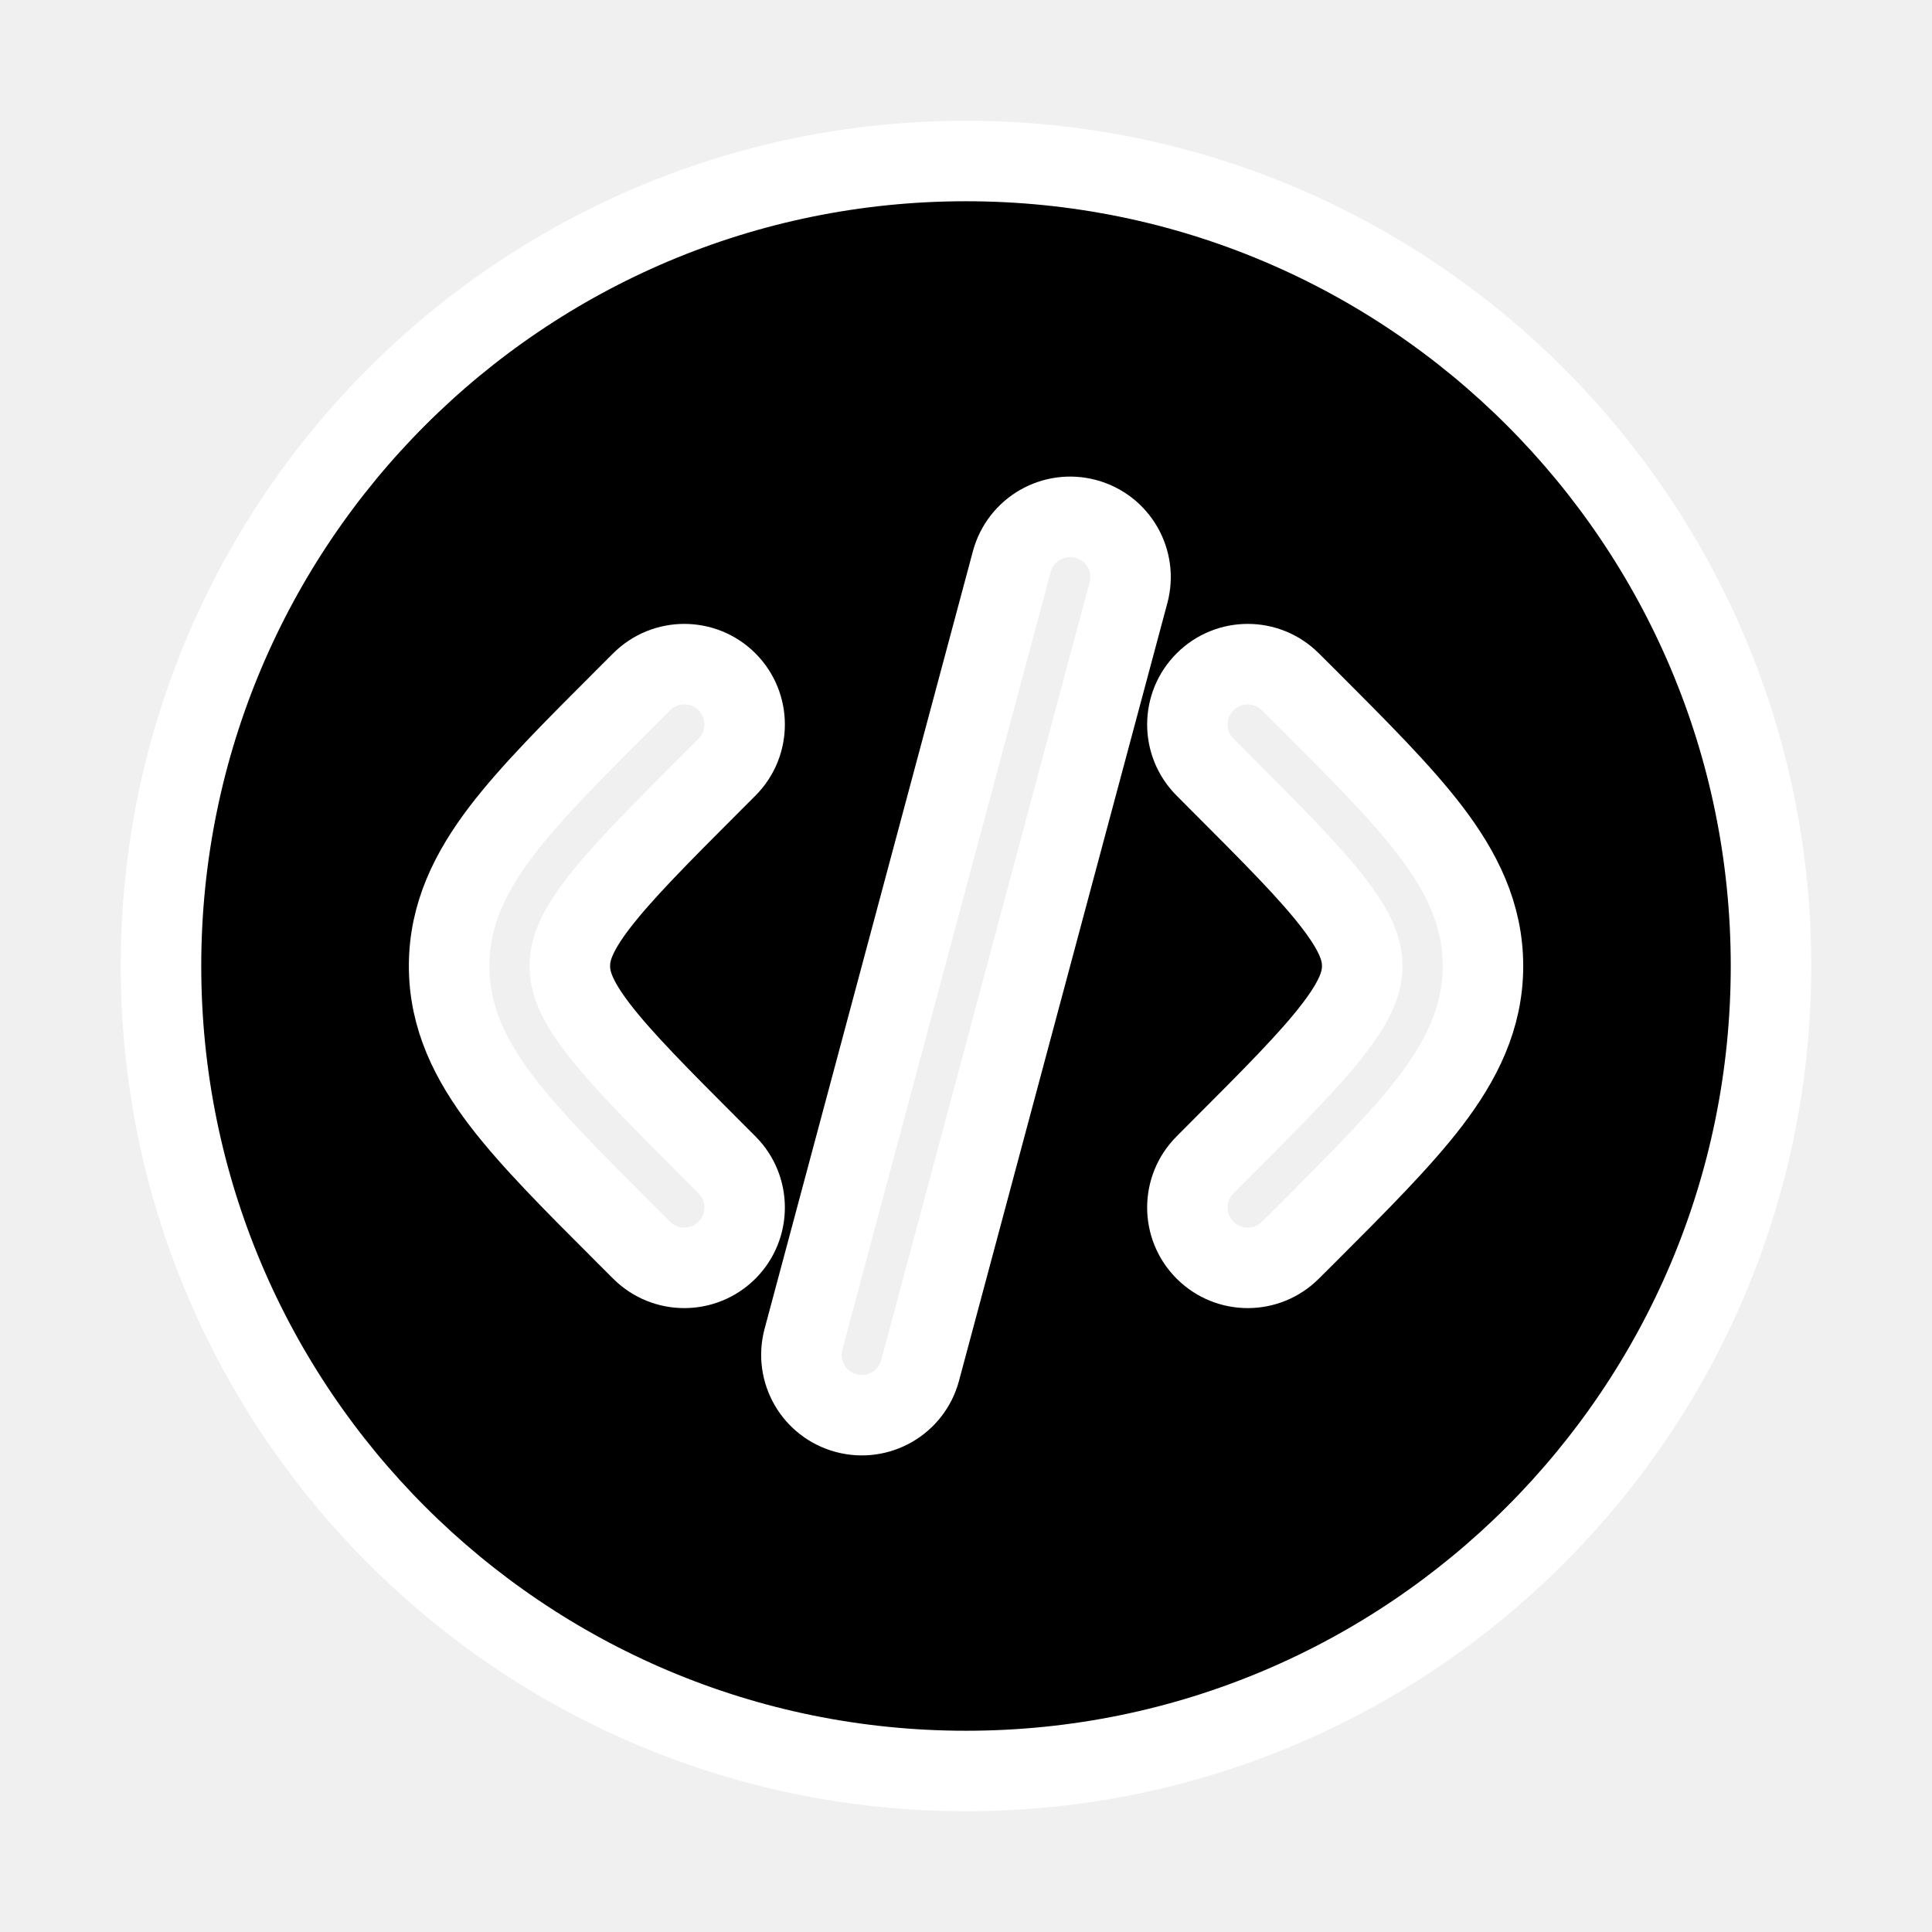
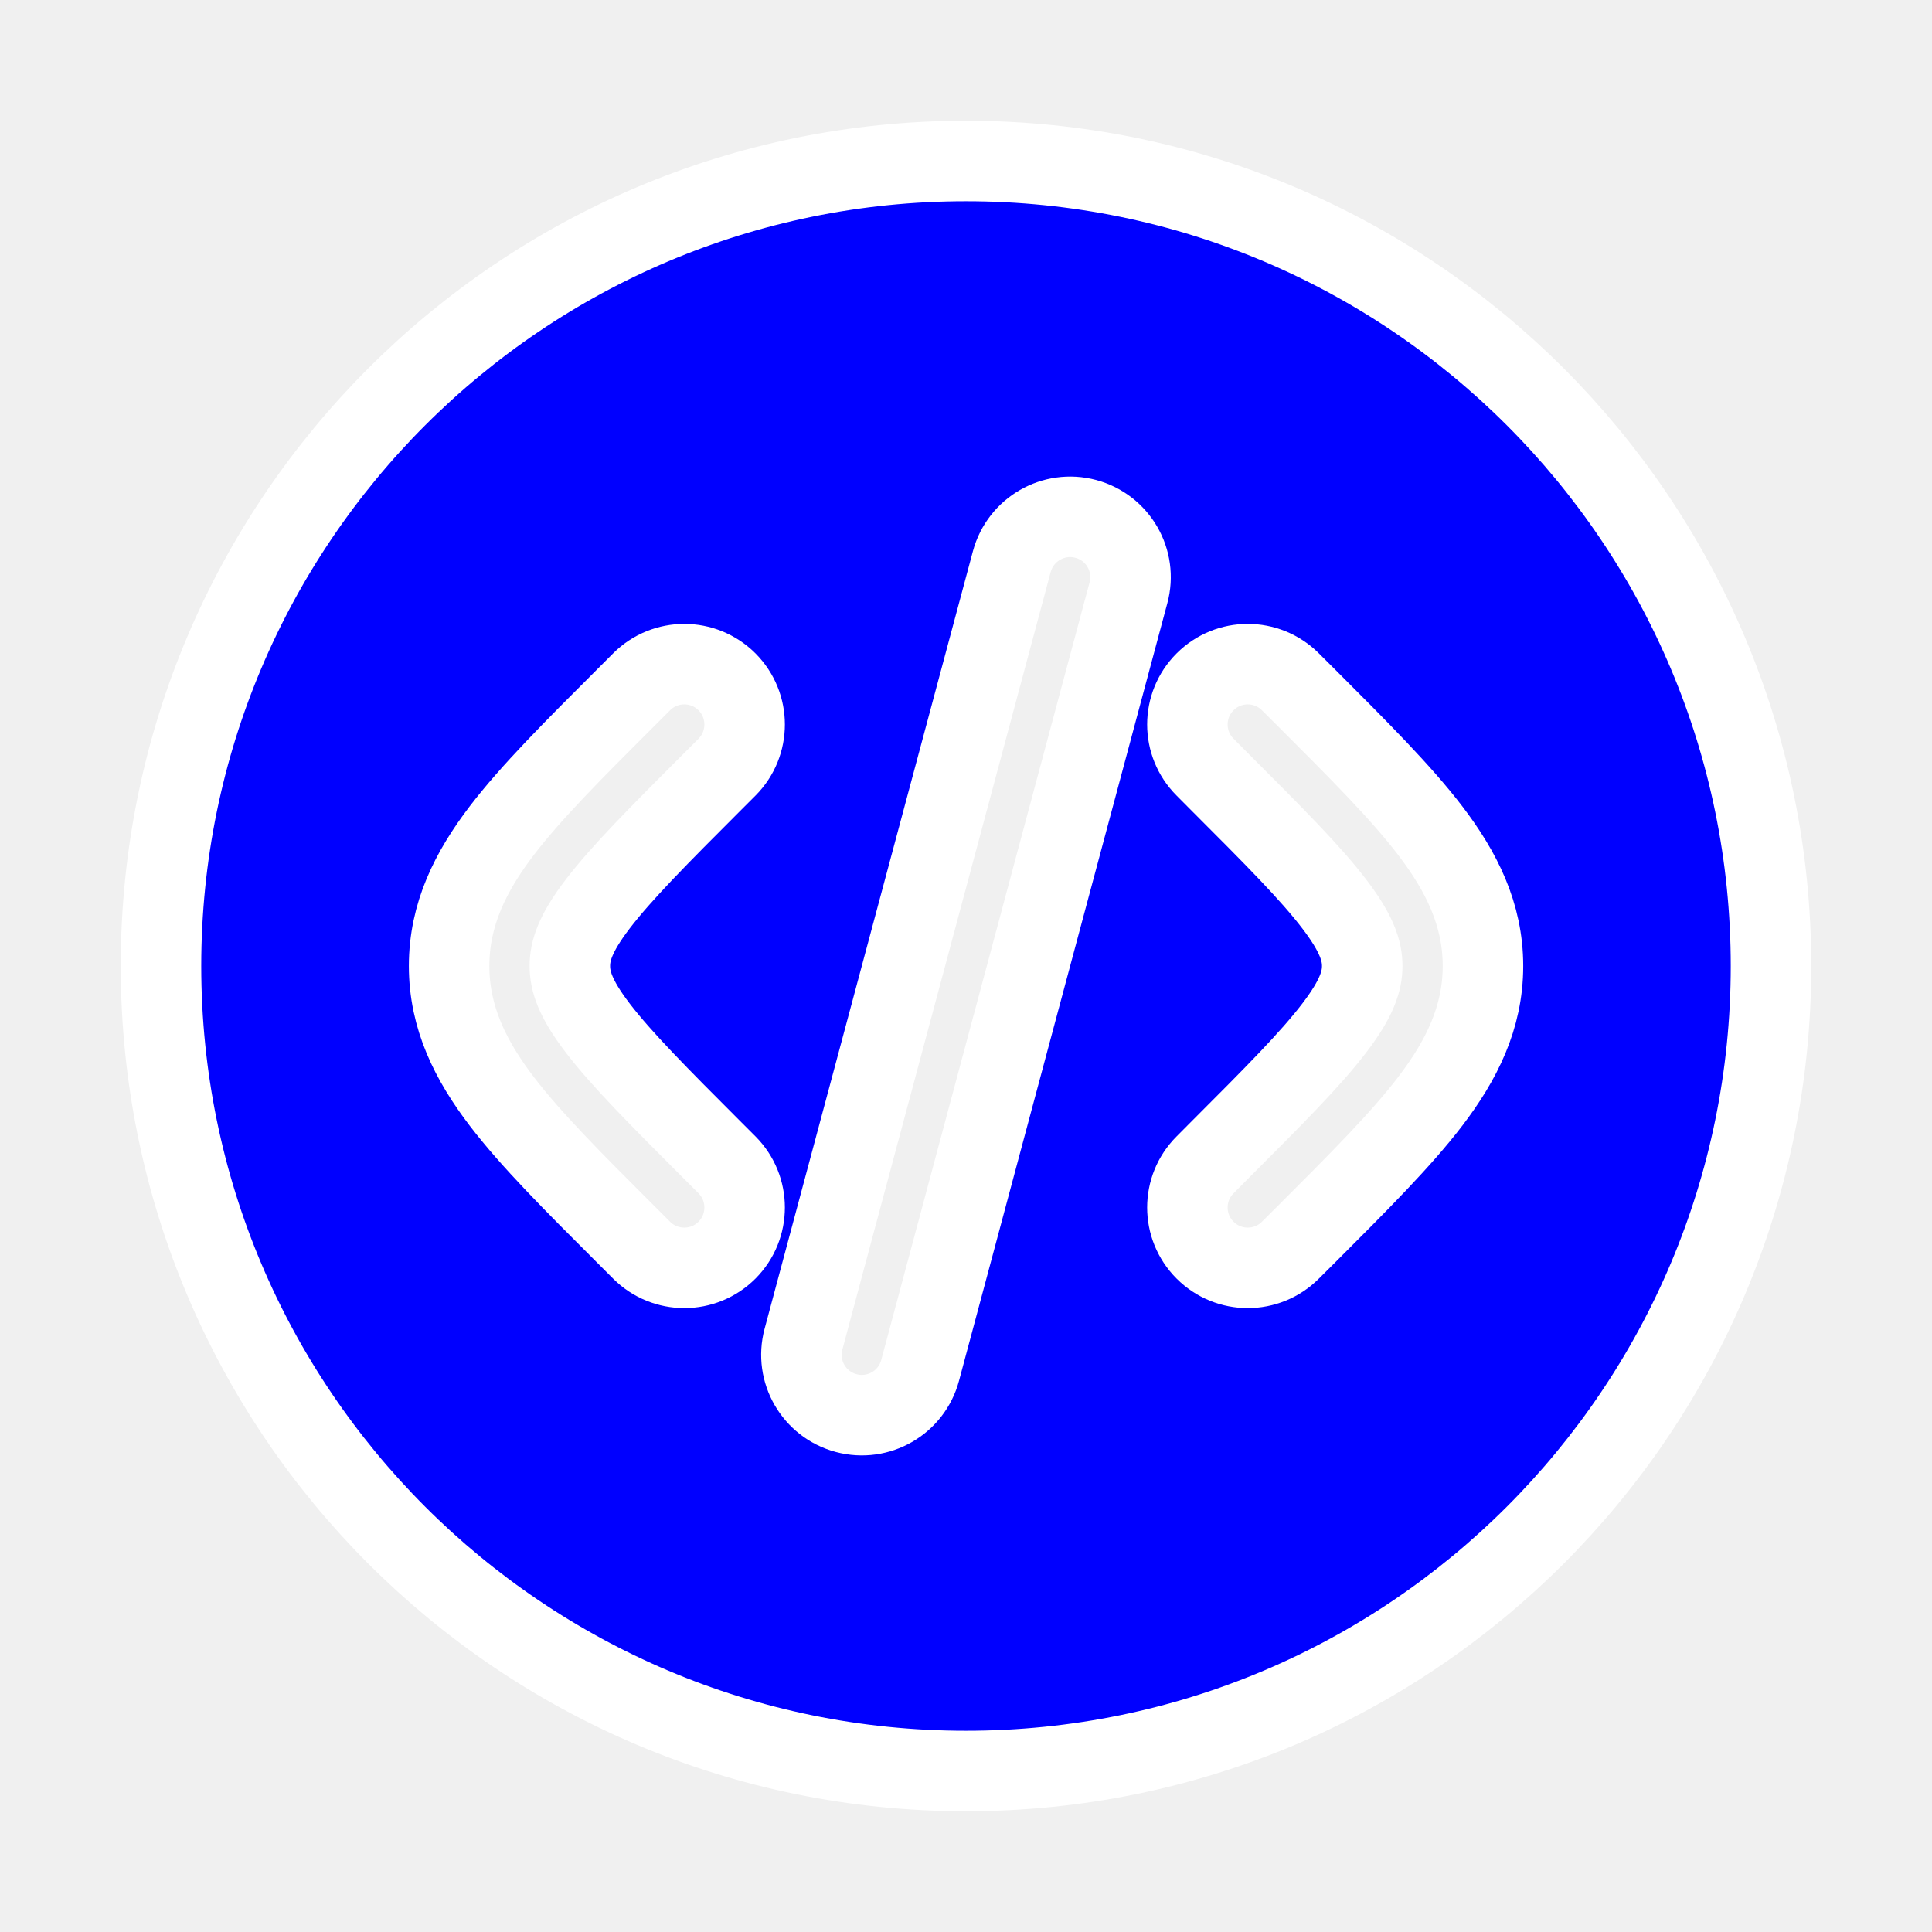
<svg xmlns="http://www.w3.org/2000/svg" width="800px" height="800px" viewBox="0 0 24 24" fill="none">
  <style>
        path {
-             fill: black;
+             fill: blue;
            stroke: white;
            stroke-width: 1px;
        }
    </style>
  <path fill-rule="evenodd" clip-rule="evenodd" d="M22 12C22 17.523 17.523 22 12 22C6.477 22 2 17.523 2 12C2 6.477 6.477 2 12 2C17.523 2 22 6.477 22 12ZM13.488 6.446C13.888 6.553 14.126 6.964 14.018 7.364L11.43 17.024C11.323 17.424 10.912 17.661 10.512 17.554C10.111 17.447 9.874 17.036 9.981 16.636L12.569 6.976C12.677 6.576 13.088 6.339 13.488 6.446ZM14.97 8.47C15.263 8.177 15.737 8.177 16.03 8.47L16.239 8.678C16.874 9.313 17.404 9.843 17.768 10.32C18.152 10.824 18.422 11.356 18.422 12C18.422 12.644 18.152 13.176 17.768 13.68C17.404 14.157 16.874 14.687 16.239 15.322L16.03 15.53C15.737 15.823 15.263 15.823 14.97 15.53C14.677 15.237 14.677 14.763 14.97 14.47L15.141 14.298C15.823 13.616 16.28 13.157 16.575 12.77C16.858 12.4 16.922 12.184 16.922 12C16.922 11.816 16.858 11.6 16.575 11.23C16.28 10.843 15.823 10.384 15.141 9.702L14.97 9.53C14.677 9.237 14.677 8.763 14.97 8.47ZM7.97 8.47C8.263 8.177 8.738 8.177 9.031 8.47C9.323 8.763 9.323 9.237 9.031 9.53L8.859 9.702C8.177 10.384 7.721 10.843 7.425 11.23C7.142 11.6 7.079 11.816 7.079 12C7.079 12.184 7.142 12.4 7.425 12.77C7.721 13.157 8.177 13.616 8.859 14.298L9.031 14.47C9.323 14.763 9.323 15.237 9.031 15.53C8.738 15.823 8.263 15.823 7.97 15.53L7.762 15.322C7.126 14.687 6.596 14.157 6.232 13.68C5.848 13.176 5.579 12.644 5.579 12C5.579 11.356 5.848 10.824 6.232 10.32C6.596 9.843 7.126 9.313 7.762 8.678L7.97 8.47Z" fill="#344faa" />
</svg>
